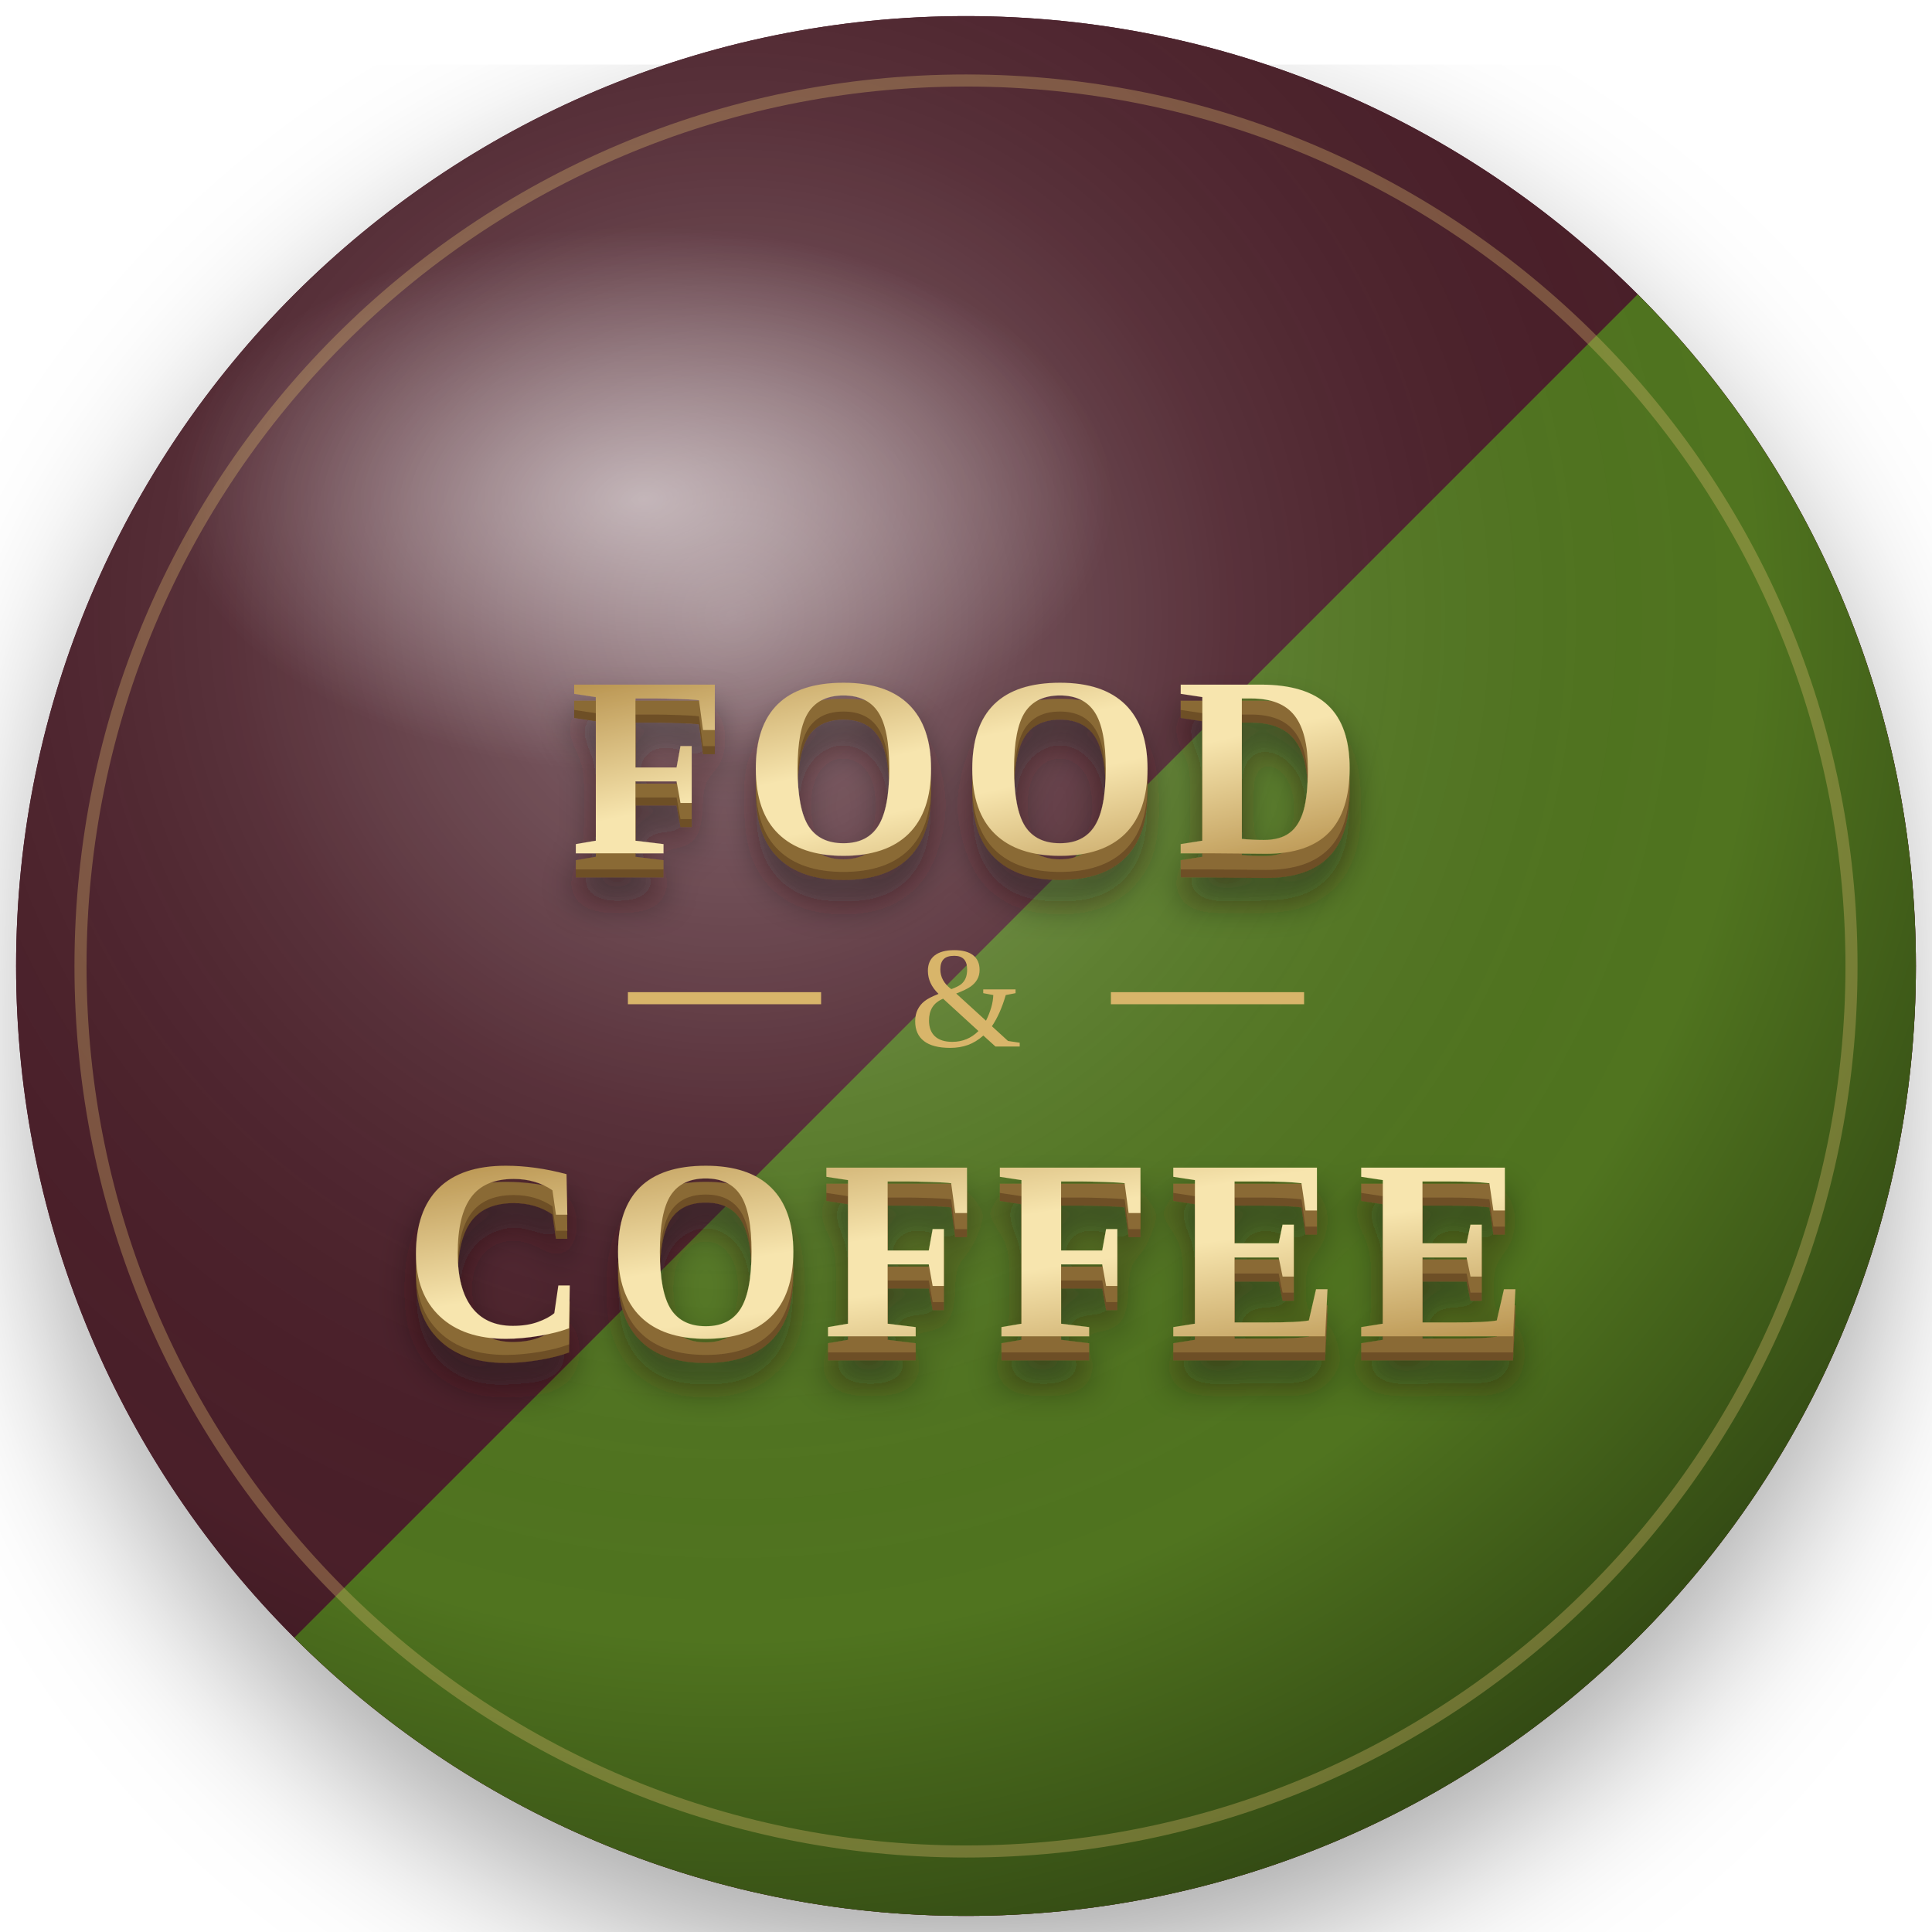
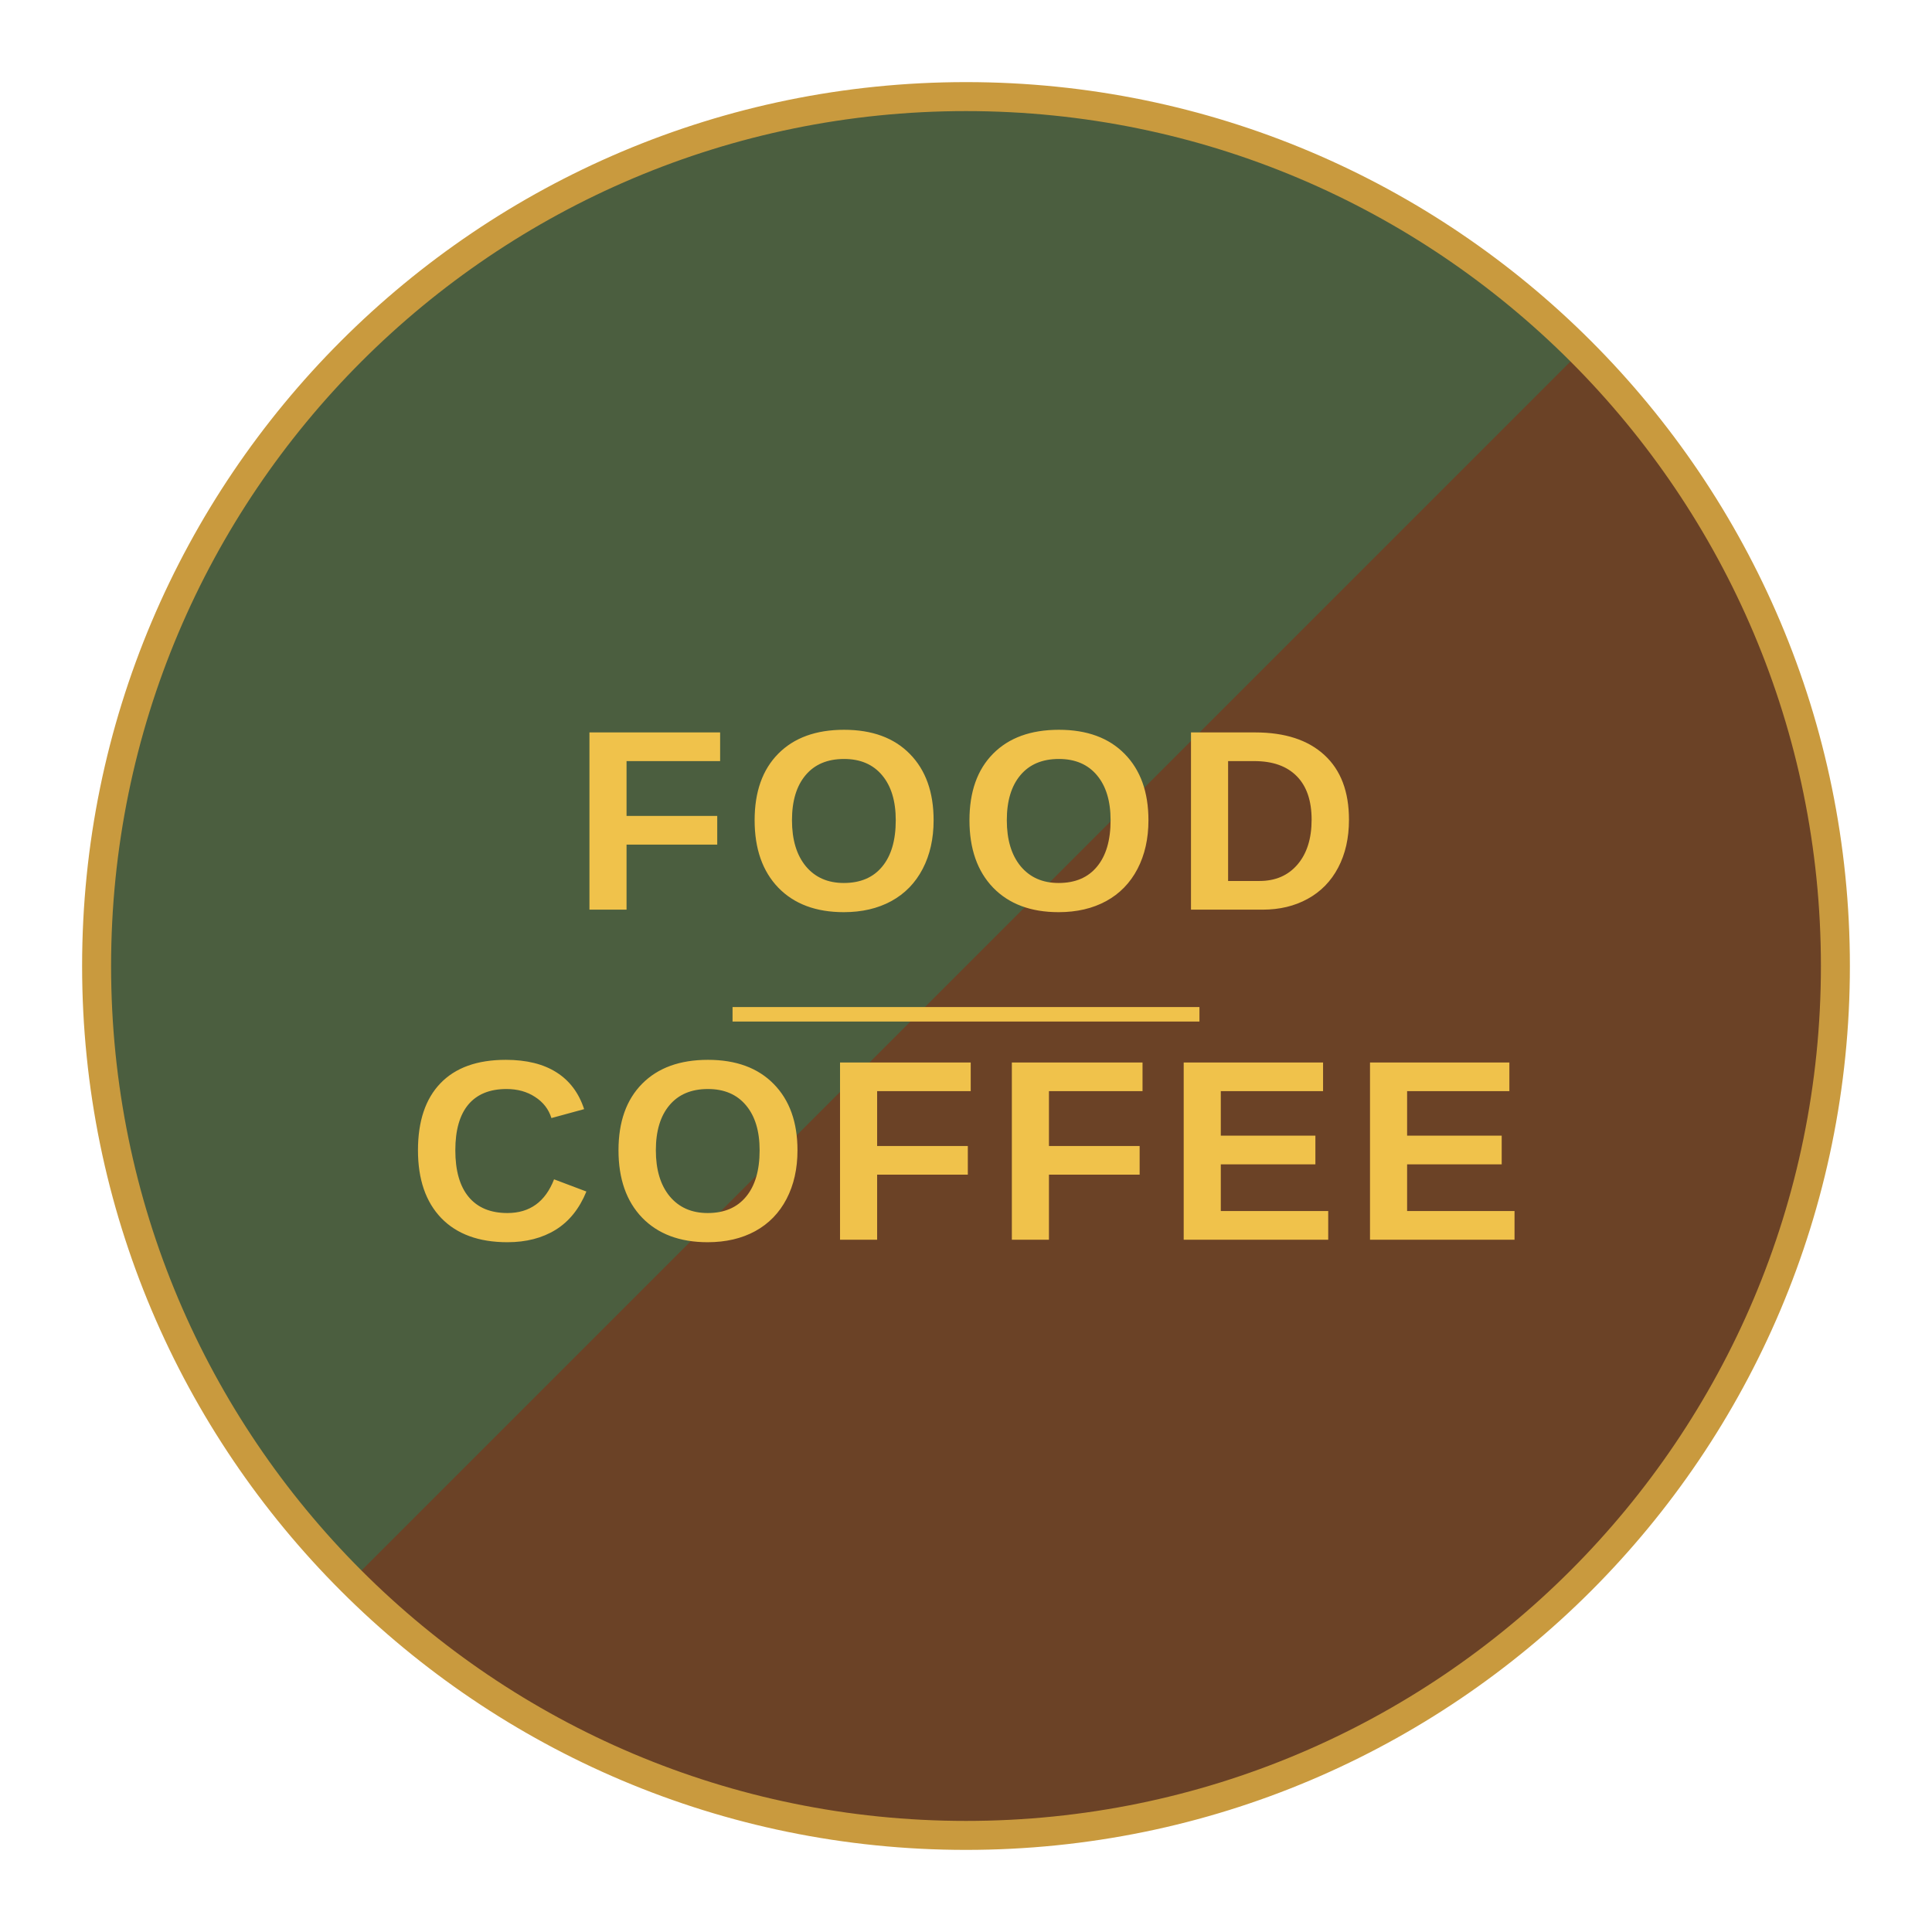
<svg xmlns="http://www.w3.org/2000/svg" viewBox="0 0 240 240" role="img" aria-labelledby="logoTitle">
  <defs>
    <clipPath id="badge">
-       <circle cx="120" cy="120" r="118" />
+       <circle cx="120" cy="120" r="108" />
    </clipPath>
-     <linearGradient id="goldShine" x1="0%" y1="0%" x2="100%" y2="100%">
-       <stop offset="0%" stop-color="#B8934F" />
-       <stop offset="42%" stop-color="#F7E5AE" />
-       <stop offset="58%" stop-color="#F7E5AE" />
-       <stop offset="100%" stop-color="#B8934F" />
-     </linearGradient>
-     <filter id="lift" x="-30%" y="-30%" width="160%" height="160%">
-       <feDropShadow dx="0" dy="3" stdDeviation="2.2" flood-color="#20080c" flood-opacity="0.5" />
-     </filter>
-     <filter id="badgeShadow" x="-40%" y="-40%" width="180%" height="180%">
-       <feDropShadow dx="0" dy="8" stdDeviation="10" flood-color="#000000" flood-opacity="0.35" />
-     </filter>
-     <radialGradient id="sphereShade" cx="38%" cy="32%" r="75%">
-       <stop offset="0%" stop-color="#FFFFFF" stop-opacity="0.35" />
-       <stop offset="35%" stop-color="#FFFFFF" stop-opacity="0.08" />
-       <stop offset="70%" stop-color="#000000" stop-opacity="0" />
-       <stop offset="100%" stop-color="#000000" stop-opacity="0.45" />
-     </radialGradient>
-     <radialGradient id="specular" cx="50%" cy="50%" r="50%">
-       <stop offset="0%" stop-color="#FFFFFF" stop-opacity="0.55" />
-       <stop offset="100%" stop-color="#FFFFFF" stop-opacity="0" />
-     </radialGradient>
  </defs>
-   <g filter="url(#badgeShadow)">
-     <circle cx="120" cy="120" r="118" fill="#4A1F29" />
+   <g clip-path="url(#badge)">
+     <rect width="240" height="240" fill="#4b5e3f" />
+     <polygon points="240,0 240,240 0,240" fill="#6b4226" />
  </g>
-   <g clip-path="url(#badge)">
-     <rect width="240" height="240" fill="#4A1F29" />
-     <polygon points="240,0 240,240 0,240" fill="#50741F" />
-     <circle cx="120" cy="120" r="120" fill="url(#sphereShade)" />
-     <ellipse cx="80" cy="62" rx="58" ry="34" fill="url(#specular)" />
-   </g>
-   <circle cx="120" cy="120" r="110" fill="none" stroke="#D8B56A" stroke-opacity="0.35" stroke-width="1.5" />
-   <g font-family="Georgia, 'Times New Roman', serif" text-anchor="middle">
-     <g filter="url(#lift)">
-       <text x="120" y="109" font-size="32" font-weight="700" letter-spacing="2" fill="#6E4F26">FOOD</text>
-       <text x="120" y="108" font-size="32" font-weight="700" letter-spacing="2" fill="#8A6A35">FOOD</text>
-       <text x="120" y="106" font-size="32" font-weight="700" letter-spacing="2" fill="url(#goldShine)">FOOD</text>
-     </g>
-     <line x1="78" y1="124" x2="102" y2="124" stroke="#D8B56A" stroke-width="1.5" />
-     <text x="120" y="130" font-size="18" fill="#D8B56A">&amp;</text>
-     <line x1="138" y1="124" x2="162" y2="124" stroke="#D8B56A" stroke-width="1.5" />
-     <g filter="url(#lift)">
-       <text x="120" y="169" font-size="32" font-weight="700" letter-spacing="2" fill="#6E4F26">COFFEE</text>
-       <text x="120" y="168" font-size="32" font-weight="700" letter-spacing="2" fill="#8A6A35">COFFEE</text>
-       <text x="120" y="166" font-size="32" font-weight="700" letter-spacing="2" fill="url(#goldShine)">COFFEE</text>
-     </g>
+   <circle cx="120" cy="120" r="108" fill="none" stroke="#c99a3e" stroke-width="3.6" />
+   <g font-family="Montserrat, 'Helvetica Neue', Arial, sans-serif" font-weight="800" text-anchor="middle">
+     <text x="120" y="113" font-size="32" letter-spacing="1.8" fill="#f0c24b">FOOD</text>
+     <line x1="91" y1="126" x2="149" y2="126" stroke="#f0c24b" stroke-width="1.8" />
+     <text x="120" y="154" font-size="32" letter-spacing="1.8" fill="#f0c24b">COFFEE</text>
  </g>
</svg>
